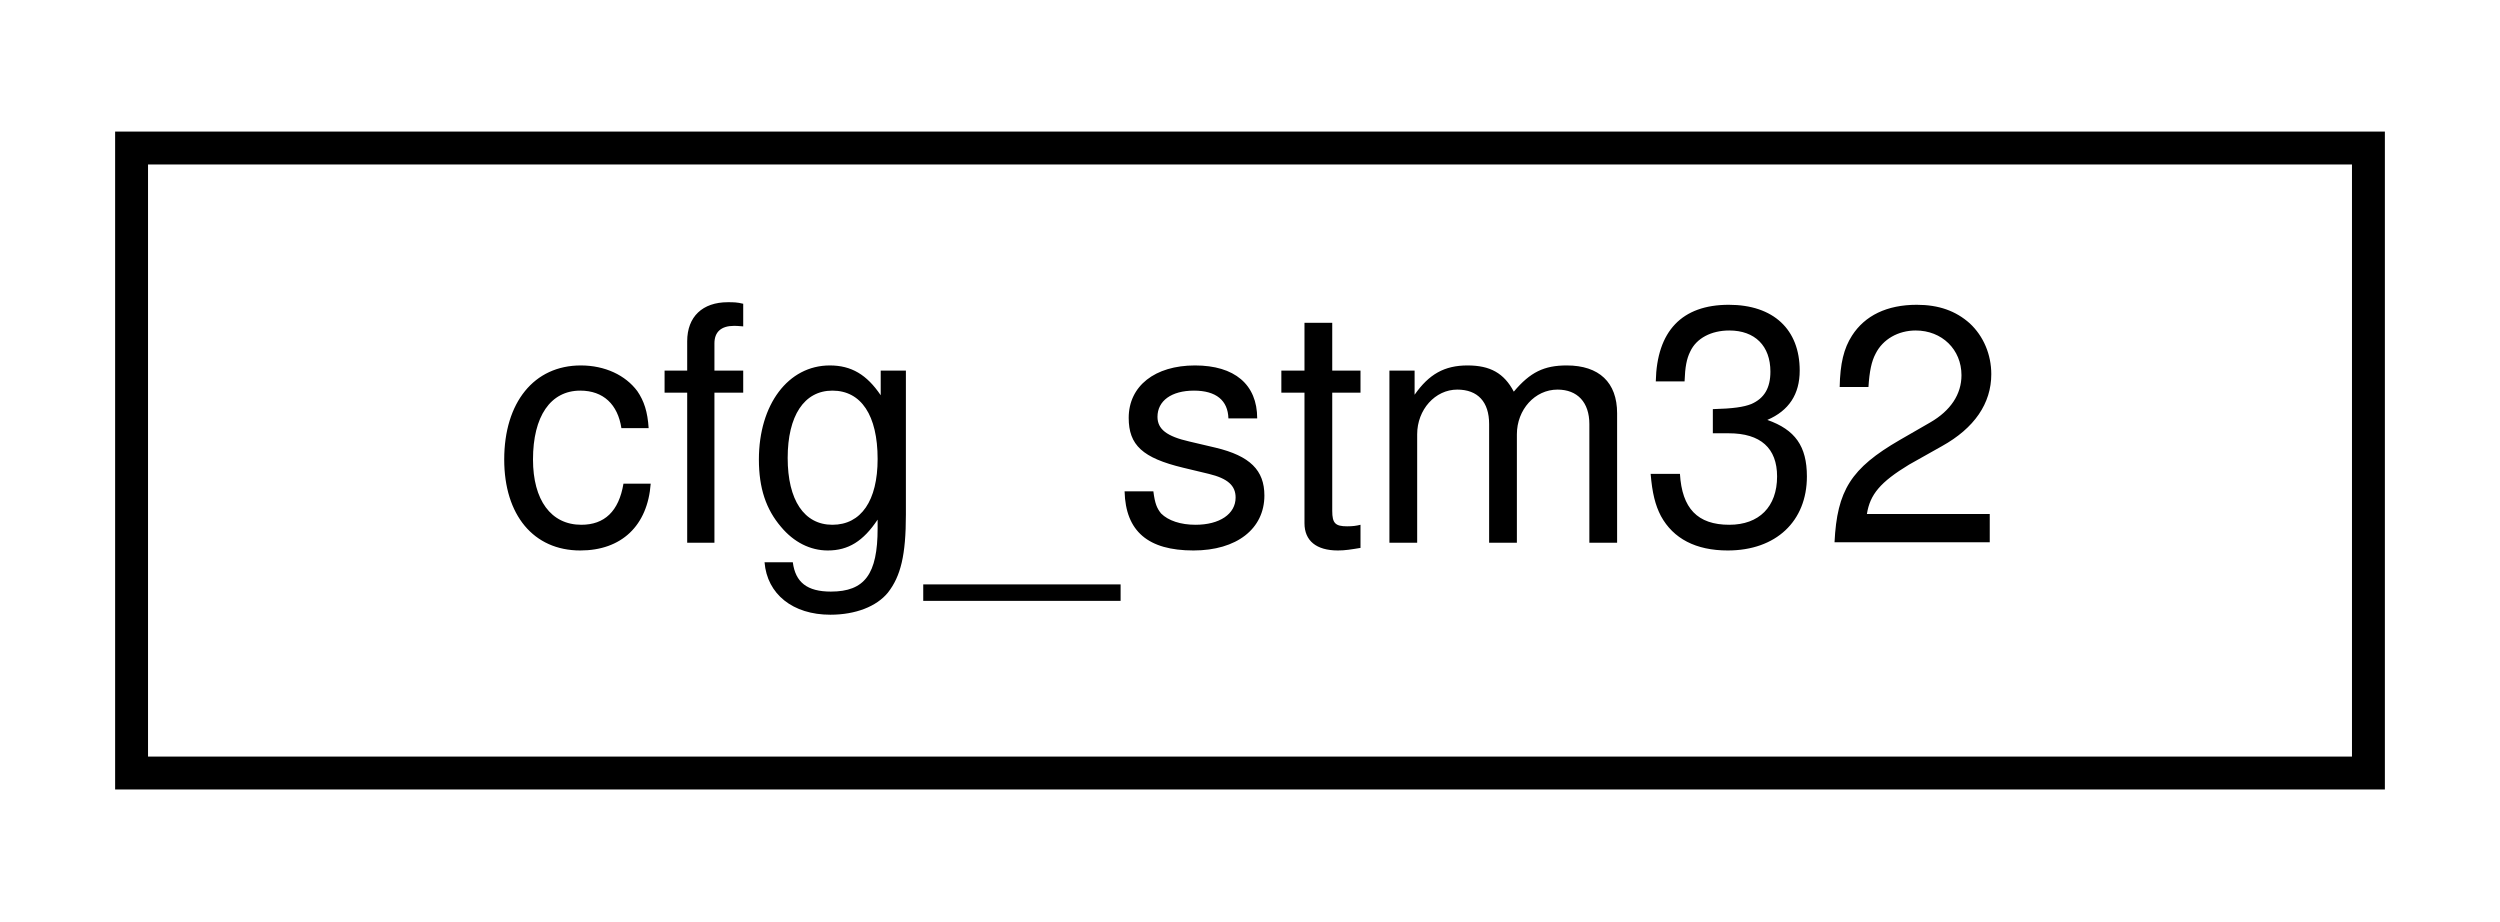
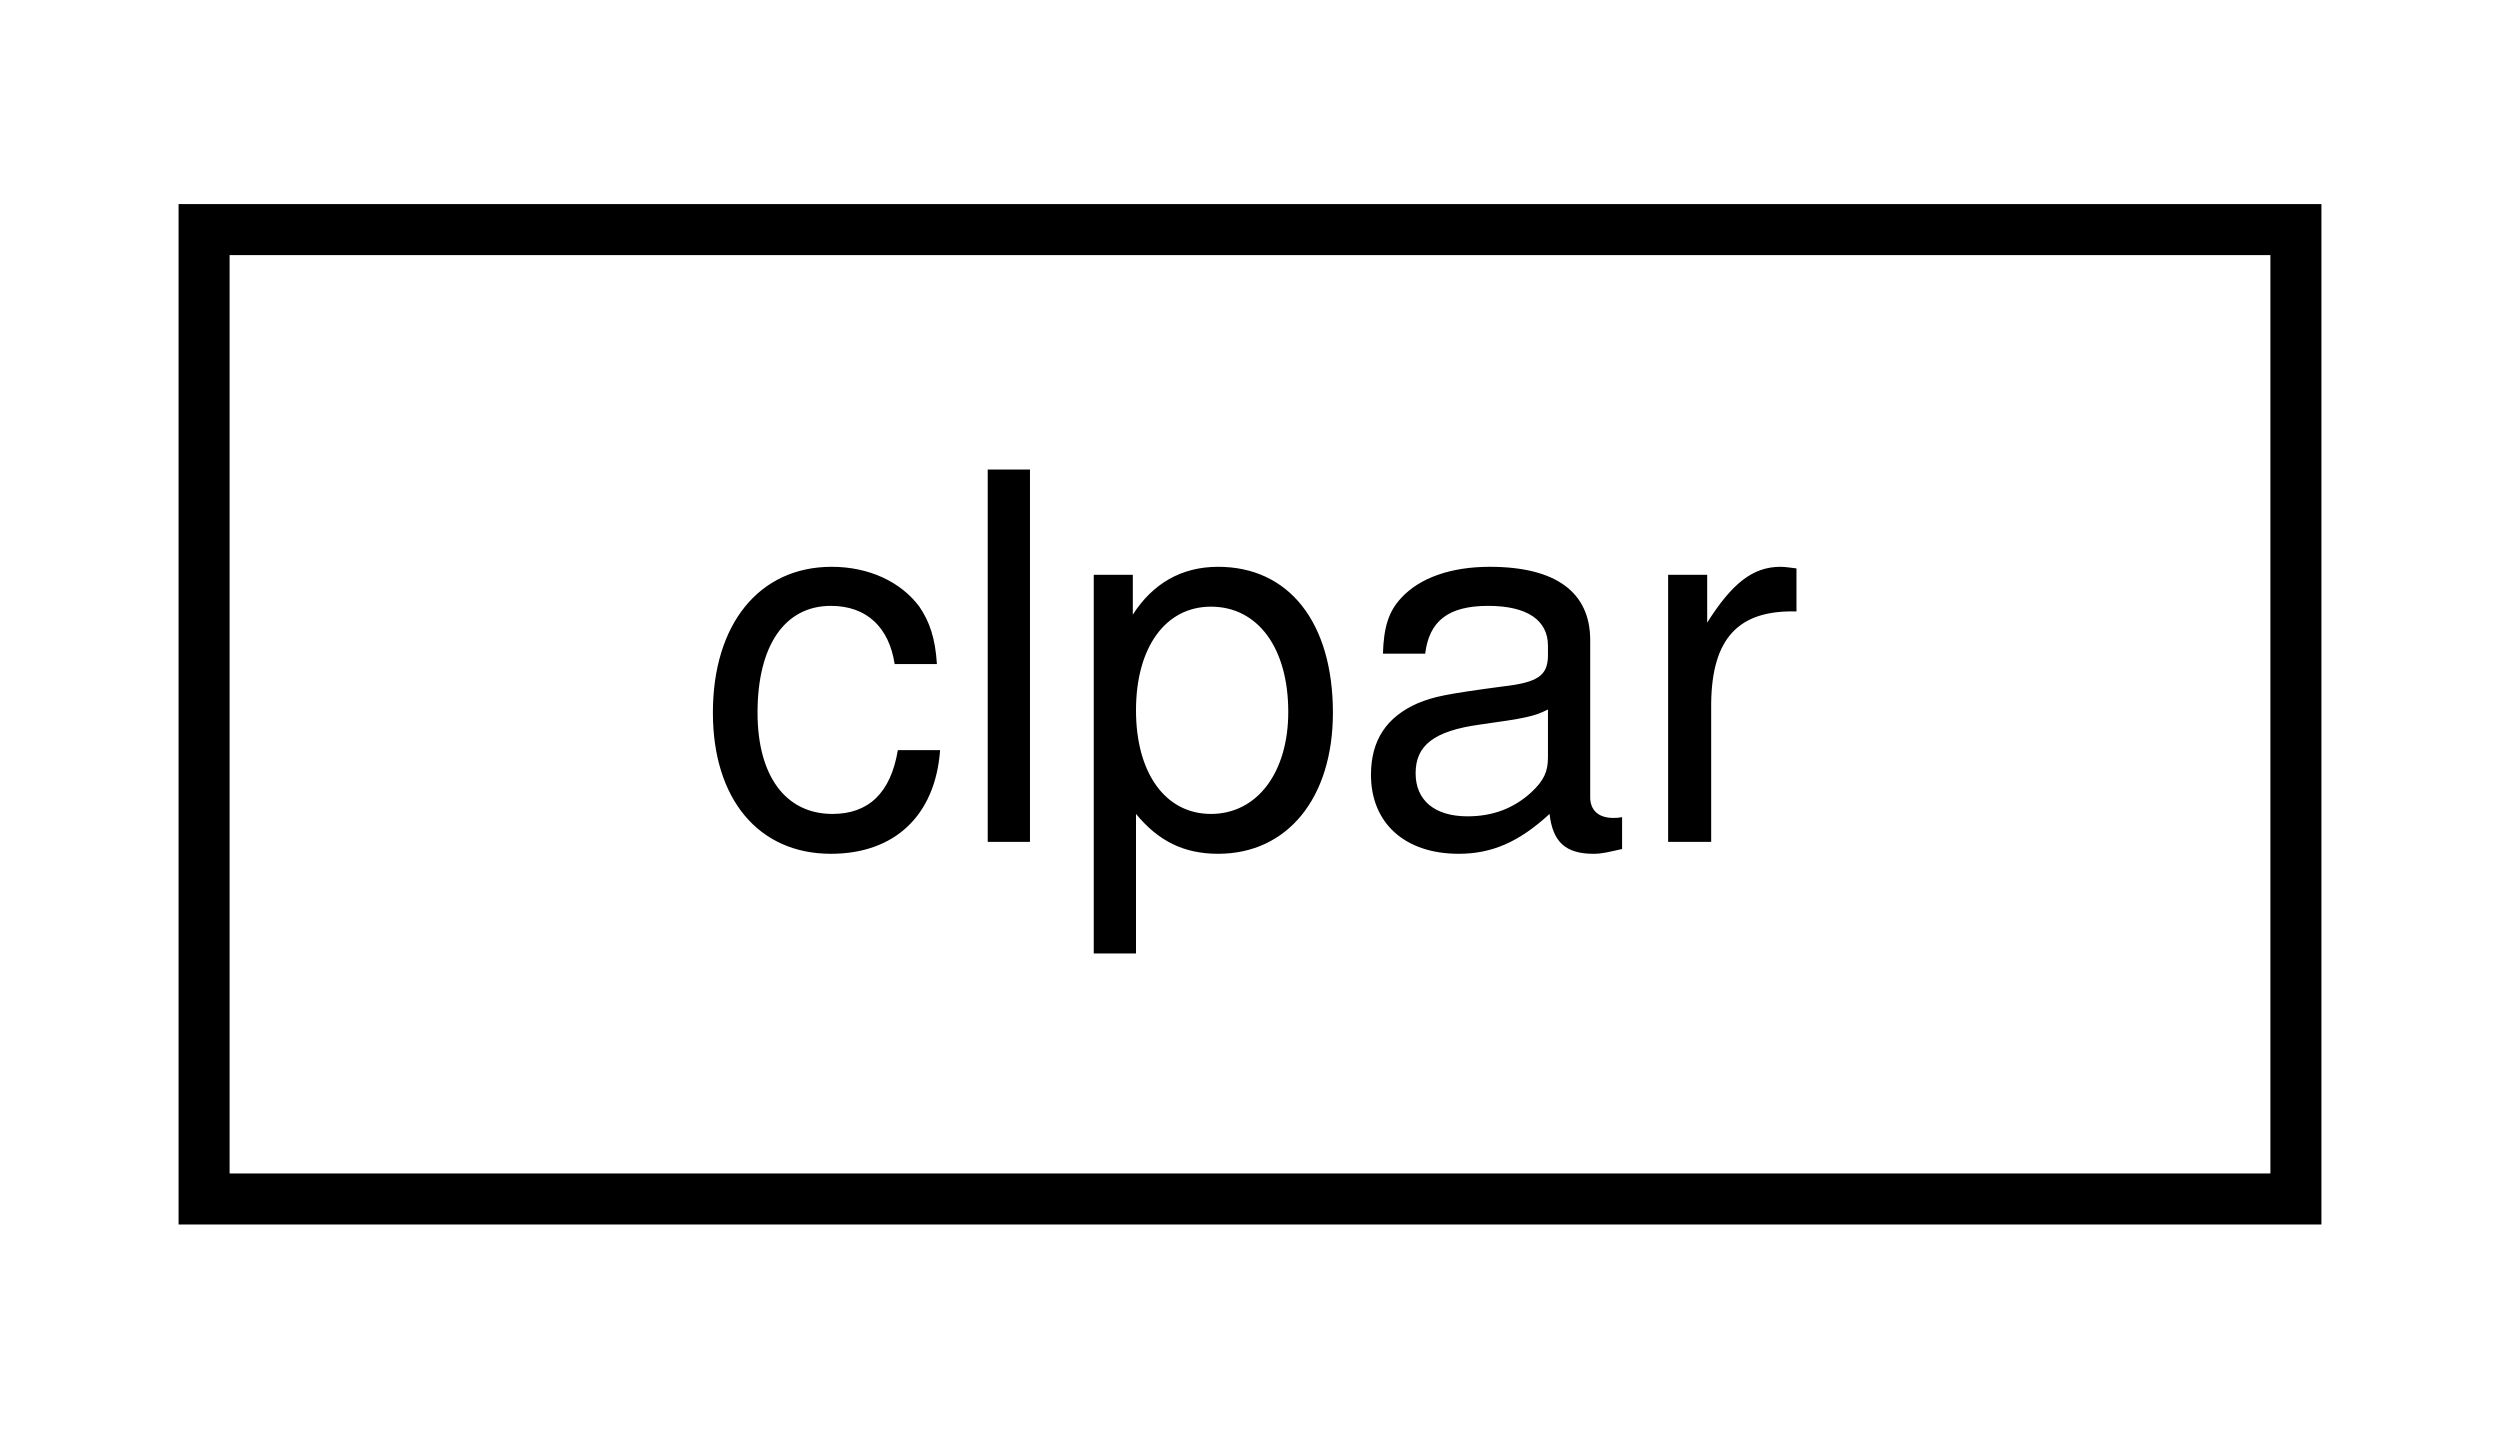
- <svg xmlns="http://www.w3.org/2000/svg" xmlns:xlink="http://www.w3.org/1999/xlink" width="76pt" height="28pt" viewBox="0.00 0.00 76.00 28.00">
+ <svg xmlns="http://www.w3.org/2000/svg" xmlns:xlink="http://www.w3.org/1999/xlink" width="49pt" height="28pt" viewBox="0.00 0.00 49.00 28.00">
  <g id="graph0" class="graph" transform="scale(1 1) rotate(0) translate(4 24)">
    <g id="node1" class="node">
      <g id="a_node1">
-         <a xlink:href="structcfg__stm32.html" target="_top" xlink:title="stm32 component configuration">
-           <polygon fill="none" stroke="black" points="0,-0.5 0,-19.5 68,-19.5 68,-0.5 0,-0.5" />
-           <text text-anchor="middle" x="34" y="-7.5" font-family="Helvetica,sans-Serif" font-size="10.00">cfg_stm32</text>
+         <a xlink:href="structclpar.html" target="_top" xlink:title="key value pair">
+           <polygon fill="none" stroke="black" points="0,-0.5 0,-19.5 41,-19.5 41,-0.5 0,-0.5" />
+           <text text-anchor="middle" x="20.5" y="-7.5" font-family="Helvetica,sans-Serif" font-size="10.00">clpar</text>
        </a>
      </g>
    </g>
  </g>
</svg>
